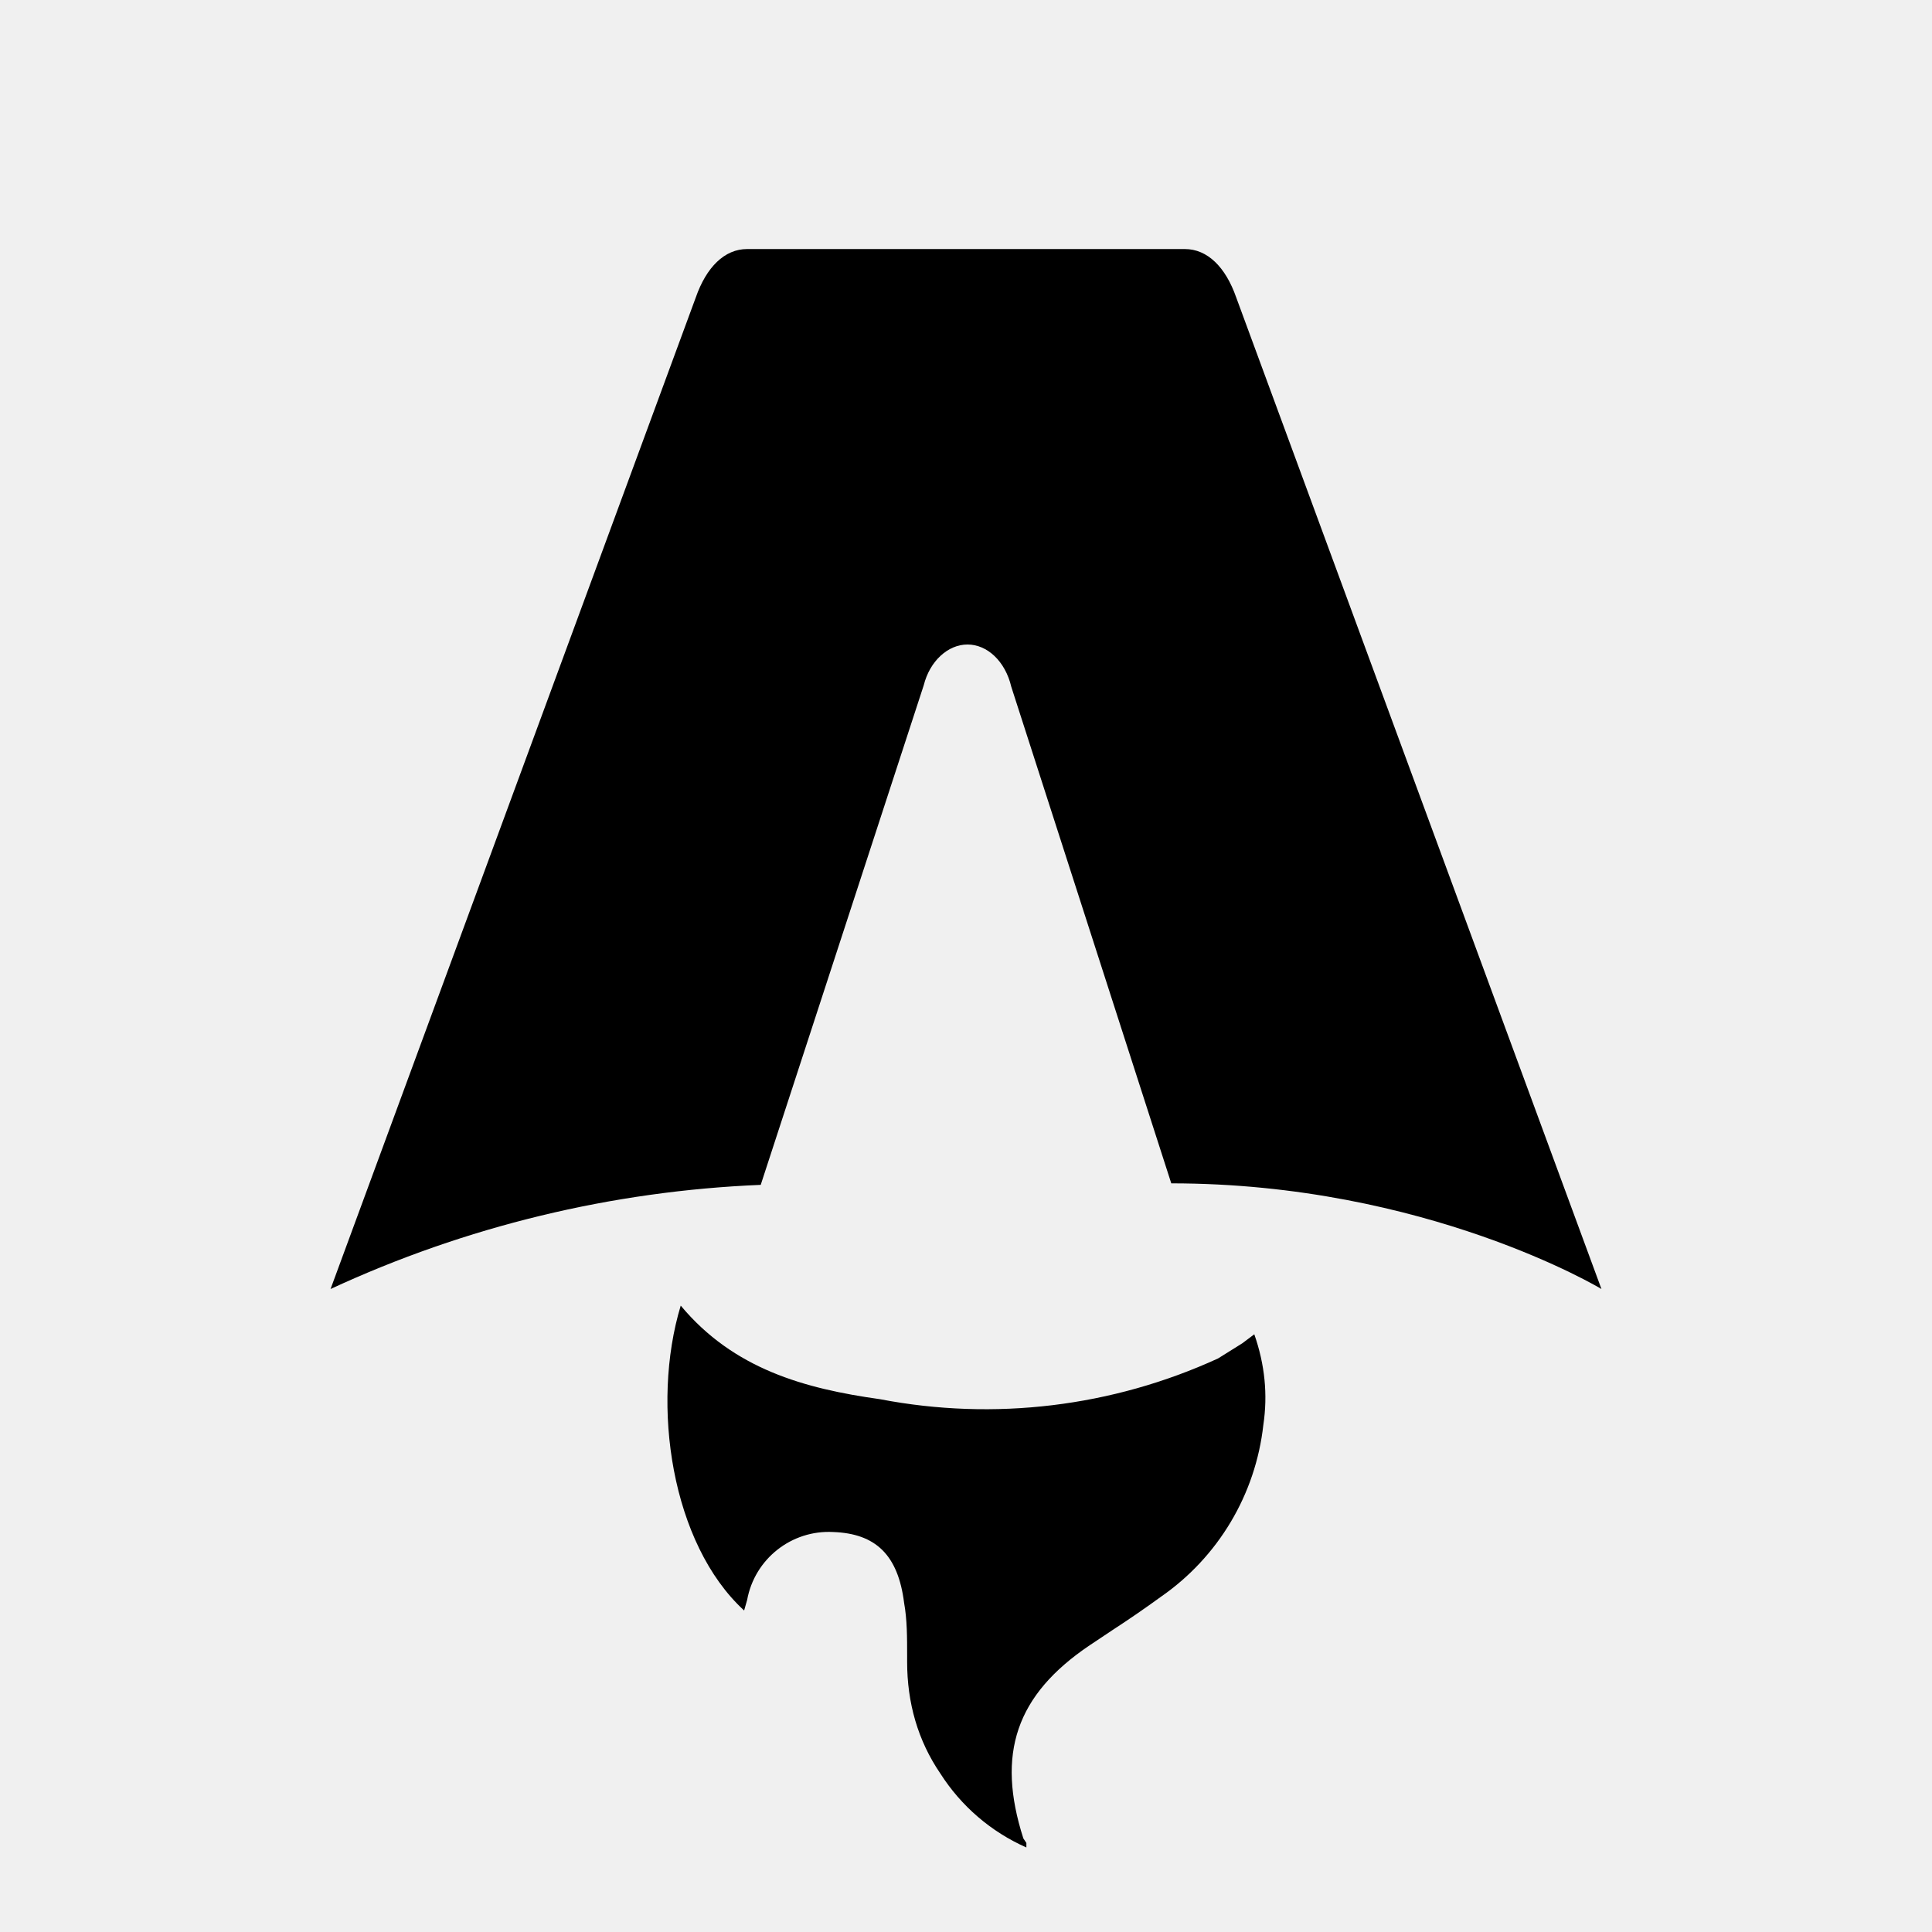
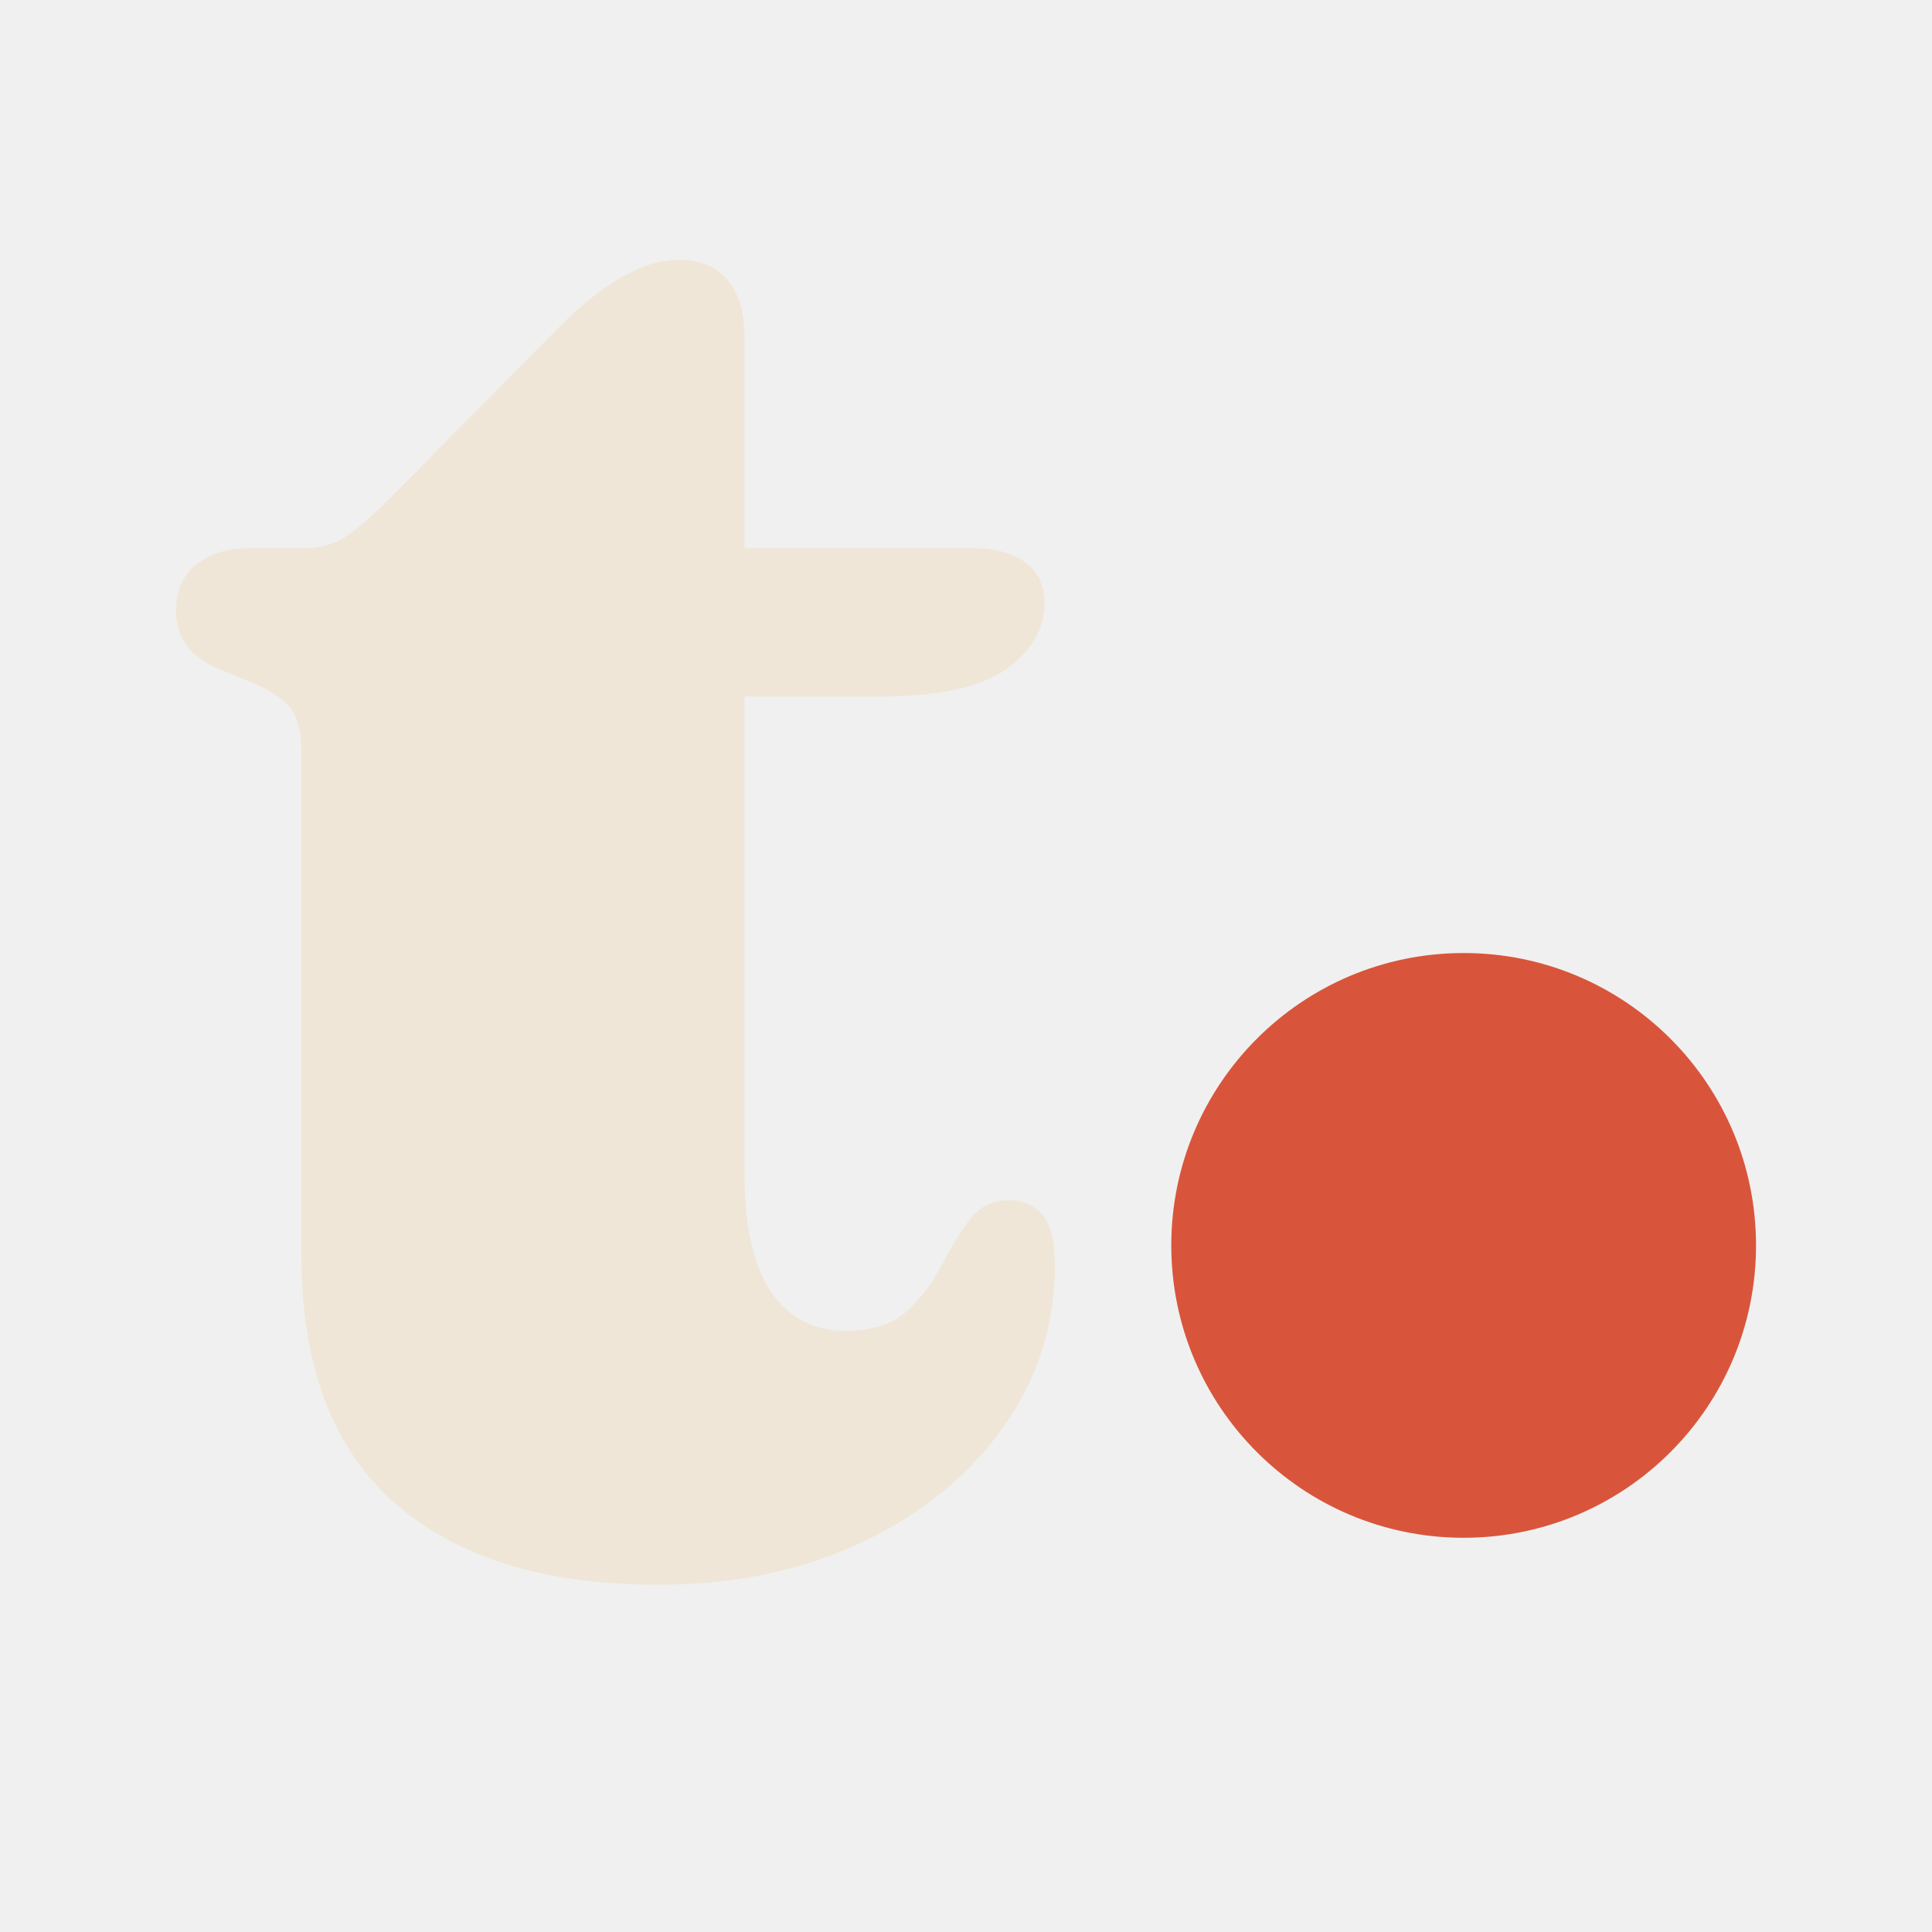
- <svg xmlns="http://www.w3.org/2000/svg" fill="none" viewBox="0 0 128 128">
-   <path d="M50.4 78.5a75.1 75.1 0 0 0-28.5 6.9l24.2-65.7c.7-2 1.9-3.2 3.4-3.2h29c1.5 0 2.7 1.2 3.4 3.2l24.2 65.7s-11.6-7-28.5-7L67 45.5c-.4-1.7-1.6-2.8-2.9-2.8-1.3 0-2.5 1.1-2.9 2.7L50.4 78.5Zm-1.1 28.2Zm-4.2-20.2c-2 6.6-.6 15.8 4.2 20.2a17.5 17.5 0 0 1 .2-.7 5.5 5.5 0 0 1 5.7-4.5c2.8.1 4.3 1.5 4.7 4.7.2 1.1.2 2.3.2 3.5v.4c0 2.7.7 5.2 2.2 7.4a13 13 0 0 0 5.7 4.9v-.3l-.2-.3c-1.8-5.6-.5-9.5 4.4-12.8l1.5-1a73 73 0 0 0 3.2-2.2 16 16 0 0 0 6.8-11.4c.3-2 .1-4-.6-6l-.8.6-1.6 1a37 37 0 0 1-22.4 2.7c-5-.7-9.7-2-13.2-6.2Z" />
-   <style>
-         path { fill: #000; }
-         @media (prefers-color-scheme: dark) {
-             path { fill: #FFF; }
-         }
-     </style>
+ <svg xmlns="http://www.w3.org/2000/svg" width="100%" height="100%" viewBox="0 0 2000 2000" version="1.1" xml:space="preserve" style="fill-rule:evenodd;clip-rule:evenodd;stroke-linejoin:round;stroke-miterlimit:2;">
+   <rect id="Artboard6" x="0" y="0" width="2000" height="2000" style="fill:none;" />
+   <path d="M264.392,708.106l-34.622,-14.062c-15.868,-6.49 -27.77,-14.783 -35.704,-24.879c-7.934,-10.096 -11.901,-22.355 -11.901,-36.778c0,-20.913 7.033,-36.958 21.098,-48.136c14.065,-11.178 32.278,-16.766 54.638,-16.766l59.506,0c13.705,0 26.507,-3.606 38.409,-10.817c11.901,-7.211 27.229,-20.192 45.982,-38.942l176.355,-178.482c23.803,-23.798 45.982,-41.466 66.539,-53.004c20.557,-11.538 40.212,-17.307 58.965,-17.307c20.917,0 37.327,6.851 49.228,20.552c11.901,13.702 17.852,33.533 17.852,59.494l0,867.531c0,52.643 9.016,92.666 27.048,120.07c18.032,27.403 43.999,41.105 77.899,41.105c27.409,0 48.507,-6.851 63.293,-20.552c14.786,-13.702 26.688,-29.386 35.704,-47.054c9.016,-17.668 18.573,-33.353 28.671,-47.054c10.098,-13.702 23.803,-20.552 41.114,-20.552c14.426,0 25.966,5.048 34.622,15.144c8.655,10.096 12.983,27.403 12.983,51.922c0,61.297 -17.672,117.005 -53.015,167.124c-35.343,50.119 -84.03,89.962 -146.061,119.529c-62.031,29.567 -132.717,44.35 -212.059,44.35c-117.57,0 -208.453,-28.305 -272.647,-84.914c-64.195,-56.609 -96.292,-142.245 -96.292,-256.906l0,-520.302c0,-20.913 -3.787,-36.057 -11.36,-45.432c-7.574,-9.375 -19.655,-17.668 -36.245,-24.879Zm348.383,12.981l0,-153.603l394.906,0c22.36,0 40.212,4.868 53.556,14.603c13.344,9.735 20.016,23.617 20.016,41.646c0,27.403 -13.344,50.48 -40.032,69.229c-26.688,18.75 -70.686,28.124 -131.996,28.124l-296.45,0Z" style="fill:#efe6d7;fill-rule:nonzero;" />
+   <circle cx="1515.17" cy="1289.242" r="302.665" style="fill:#d8553b;" />
</svg>
